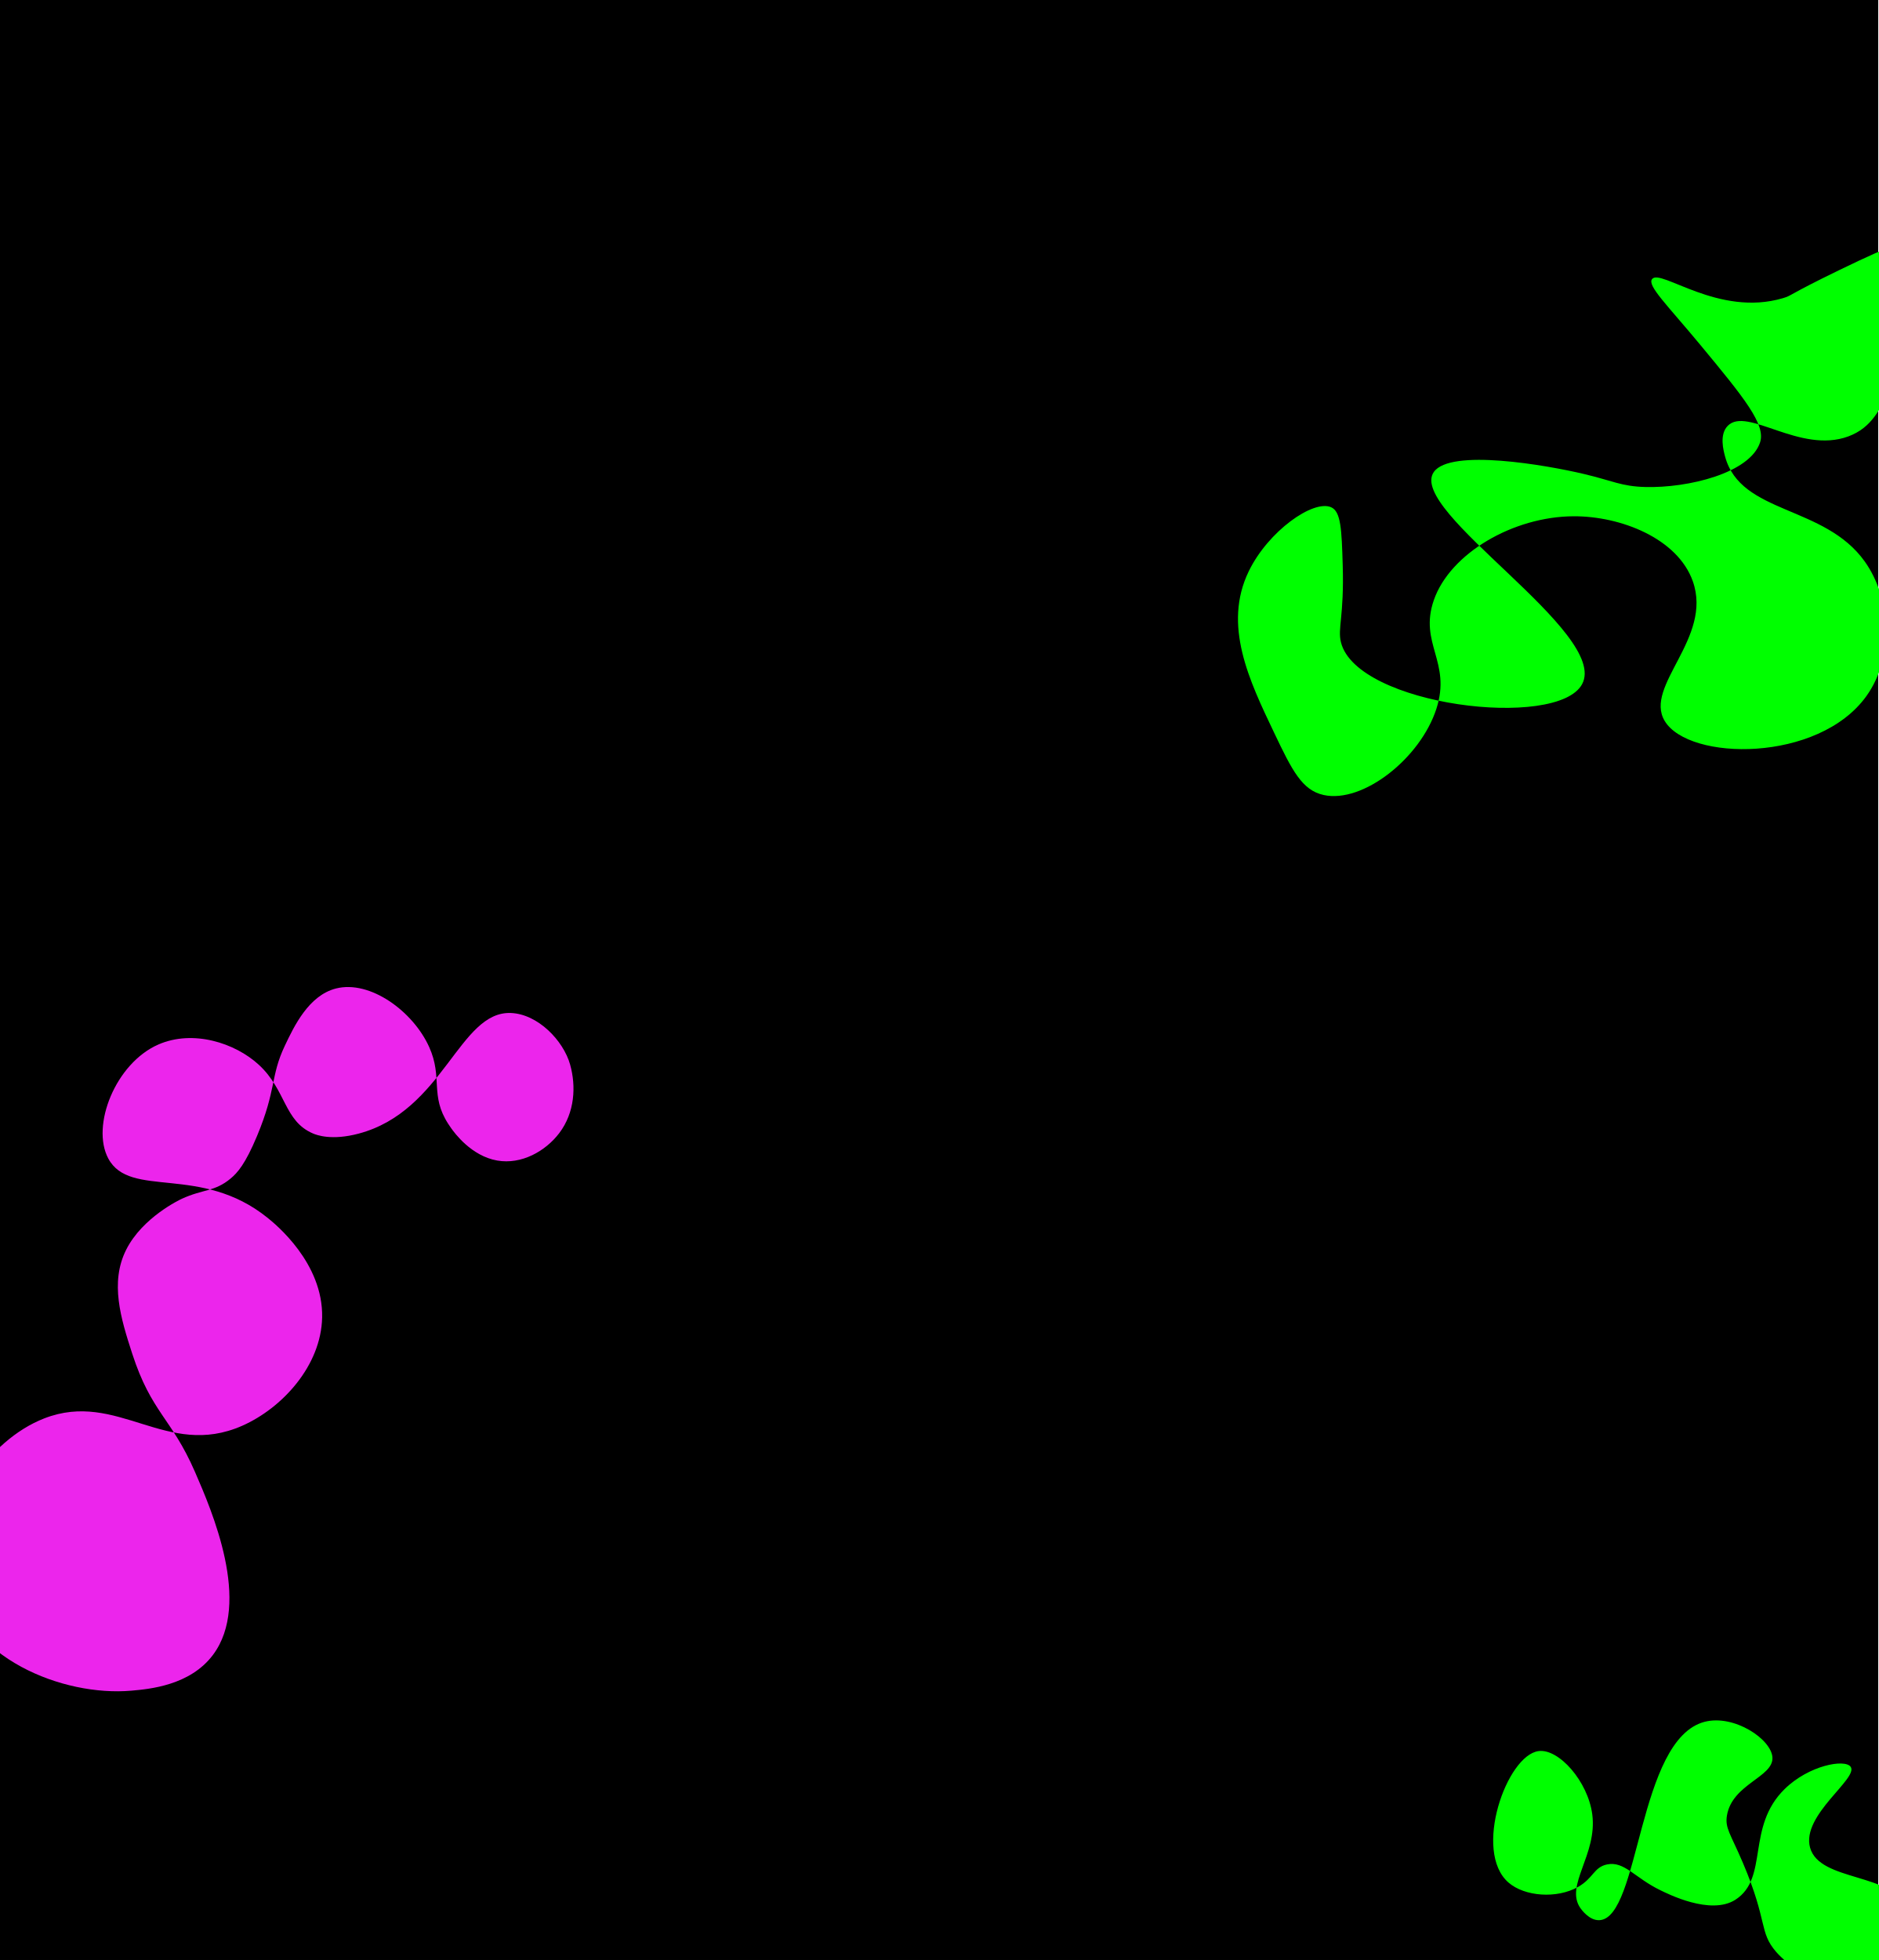
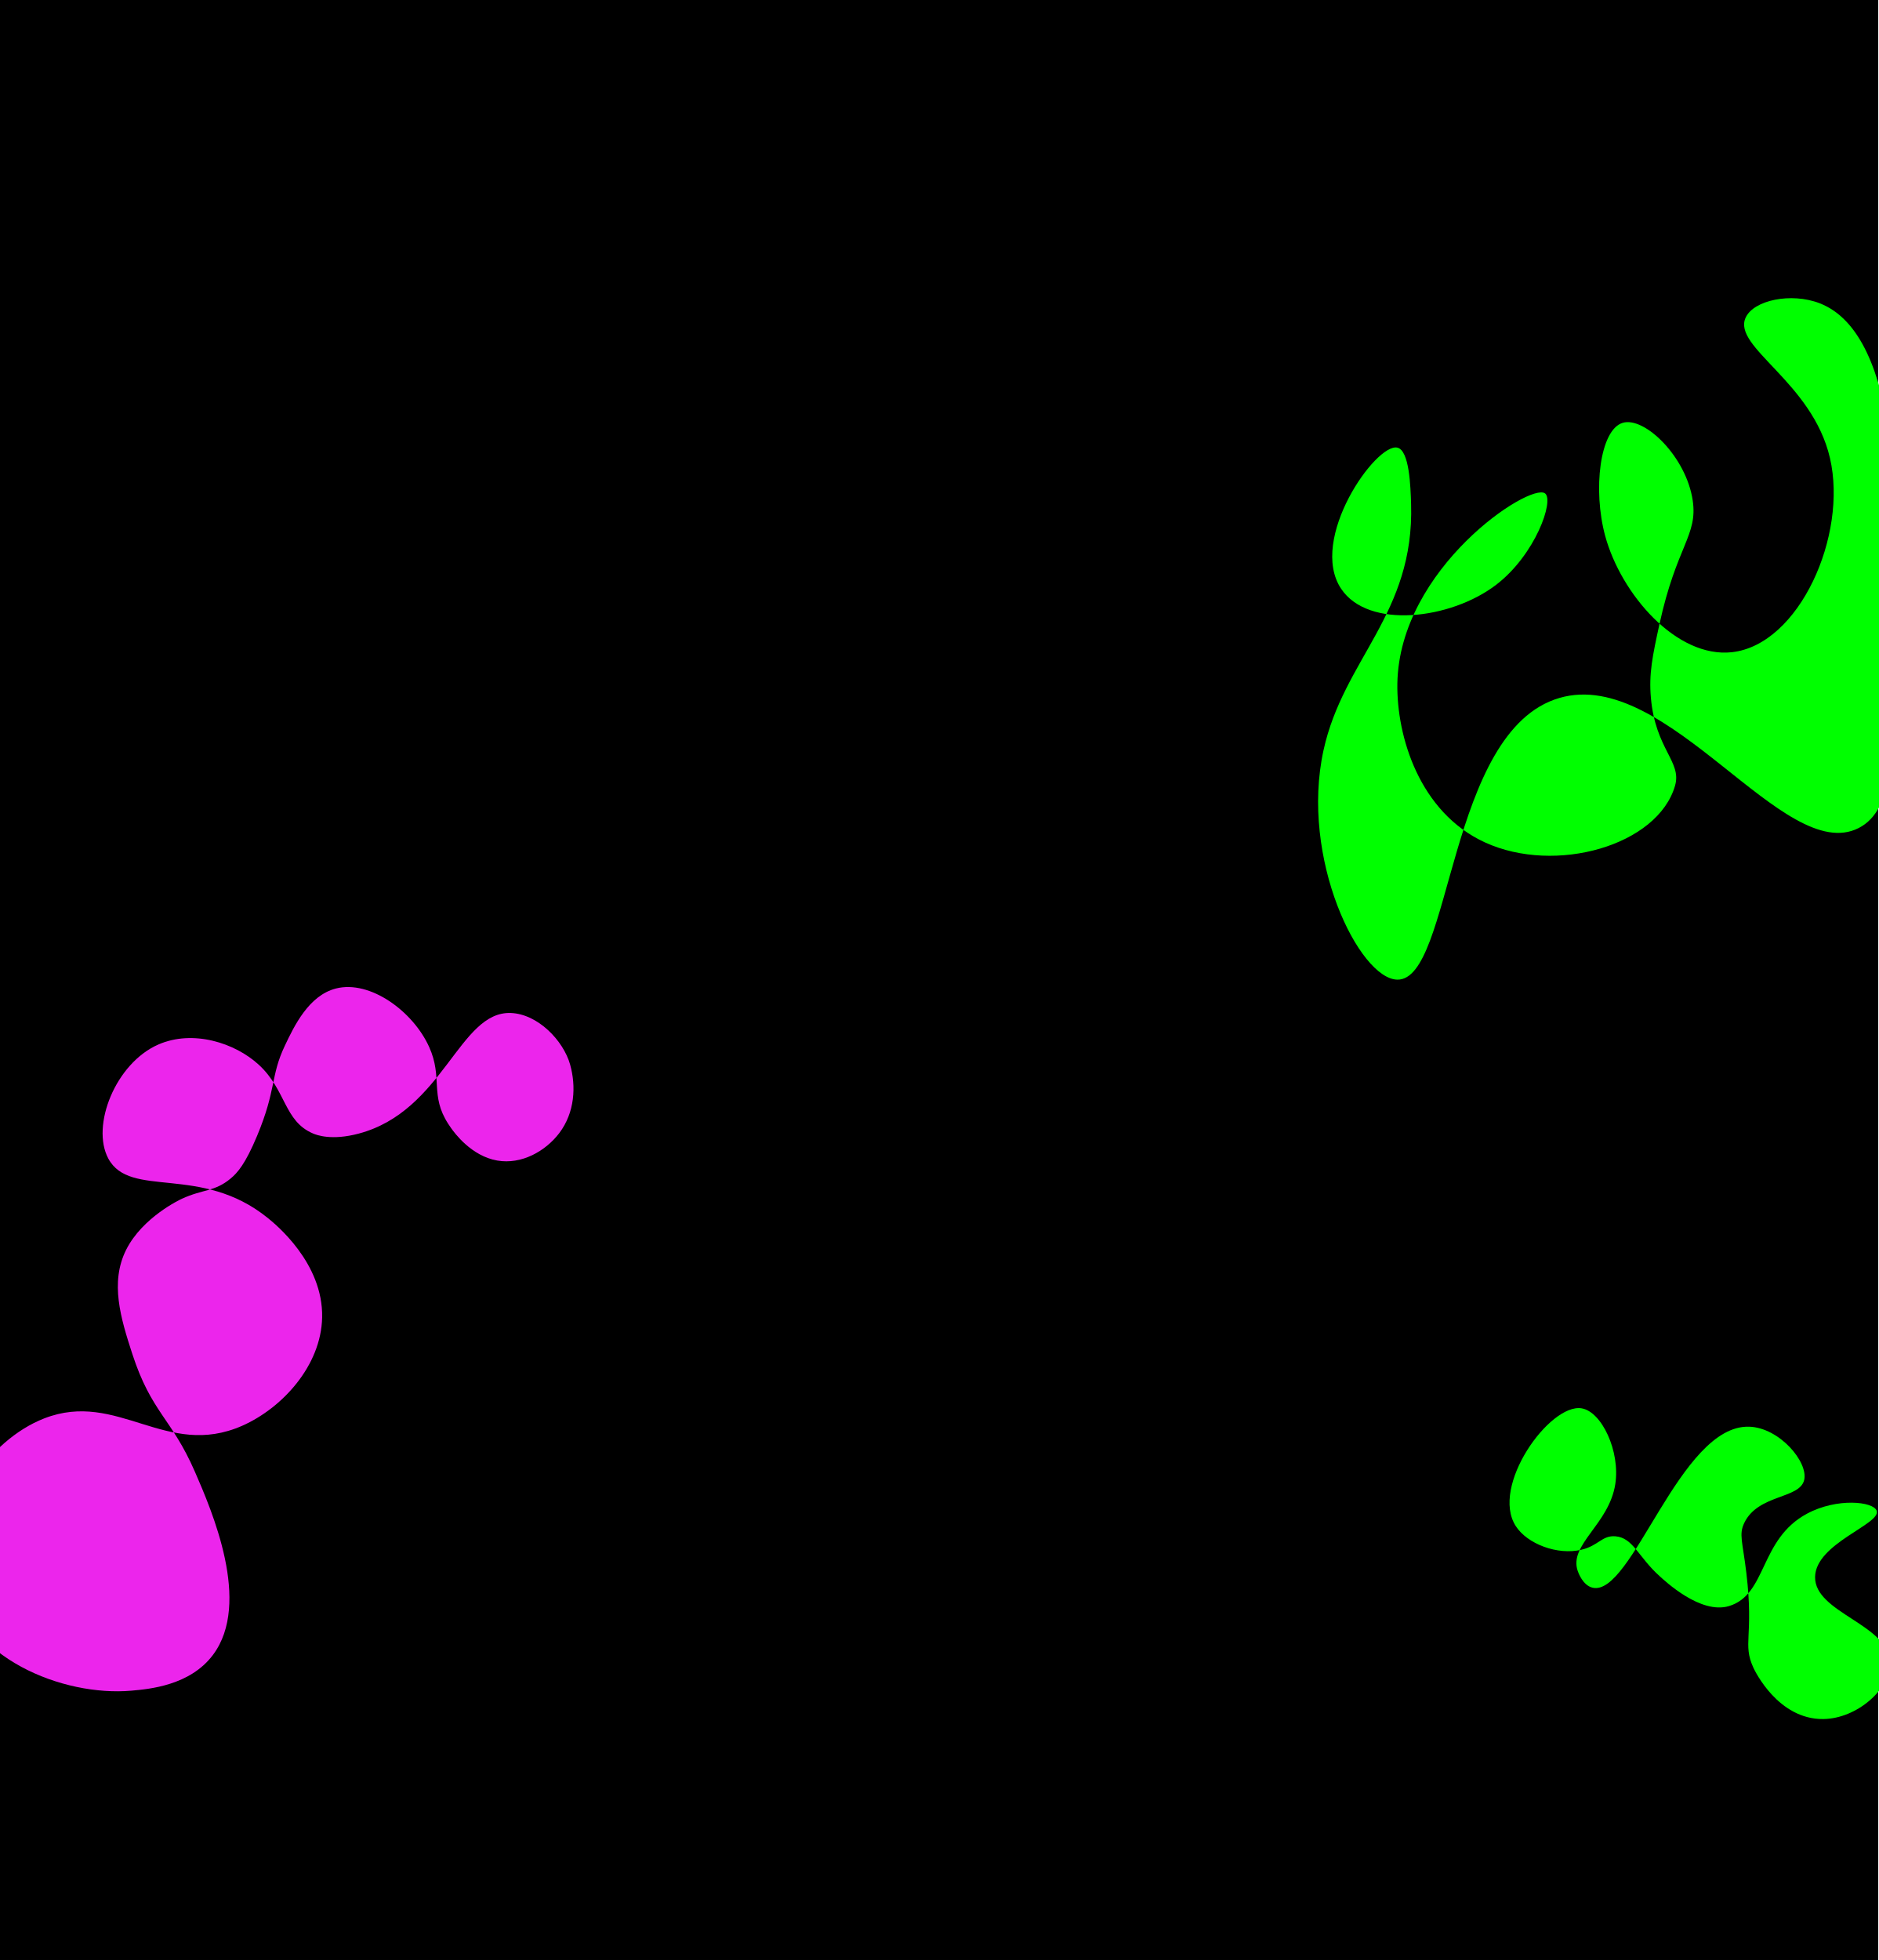
<svg xmlns="http://www.w3.org/2000/svg" id="Layer_9" data-name="Layer 9" viewBox="0 0 2560 2671.03">
  <defs>
    <style>
      .cls-1 {
        fill: lime;
      }

      .cls-2 {
        fill: #ec25ec;
      }
    </style>
  </defs>
  <rect x="-.05" y="-.49" width="2560" height="2671.51" />
  <path class="cls-2" d="m777.04,1450.76c8.23,29.27,6.61,65.34-14.96,93.62-18.57,24.33-51.2,42.98-84.43,37.16-35.4-6.19-58.29-37.8-62.8-44.16-1.79-2.53-3.09-4.53-3.86-5.71-25.4-39.12-7.19-62.96-26.02-104.78-21.96-48.78-80.63-91.63-127.09-79.8-37.16,9.46-57.1,51.5-69.67,78-19.86,41.87-11.21,59.15-37.89,123.02-16,38.3-26.67,50.19-35.93,57.9-21.95,18.3-37.31,14.26-66.4,27.58-2.68,1.22-53.79,25.31-75.99,69.45-22.51,44.75-7.23,94.12,8.21,141.69,26.17,80.59,53.57,87.66,85.47,160.99,22.84,52.5,77.74,178.73,24.52,249.61-31.27,41.64-86.58,46.5-111.17,48.67-92.81,8.17-225.79-44.01-245.85-153.5-16.65-90.82,50.48-187.78,127.18-217.58,99.89-38.81,166.32,55.62,269.7,10.09,54.55-24.03,107.62-81.84,109-147.6,1.56-74.5-63.91-127.37-74.33-135.78-91.14-73.6-187.52-25.44-217.15-80.87-23.89-44.69,9.94-129.91,68.32-155.36,47.06-20.52,104.3-2.33,136.87,27.65,37.41,34.44,34.2,76.82,73.9,93.66,4.72,2,25.07,10.02,62.21.14,115.88-30.83,136.85-167.15,207.47-164.37,36.7,1.45,71.46,37.44,80.7,70.27Z" />
-   <path class="cls-1" d="m1736.67,998.71c24.37,51.12,37.85,78.26,67.5,84.72,53.44,11.64,131.69-49.97,153.56-117.51,20.8-64.26-24.07-88.67-3.51-148.03,22.09-63.78,108.19-113.95,190.41-114.33,64.44-.3,141.84,30.15,162.57,88.52,27.54,77.58-67.04,142.5-38.31,190.4,32.93,54.9,209.62,57.09,274.89-33.82,38.52-53.65,33.5-133.14-2.01-183.19-55.09-77.66-169.14-64.11-190.55-143.25-2.24-8.27-8.12-30.01,3.63-41.95,26.28-26.73,98.27,38.81,164.3,14.46,64.86-23.92,47.78-106.47,118.1-140.33,62.22-29.96,144.09,1.69,188.73,38.64,15.49,12.82,49.52,40.98,56.52,89.07,9.49,65.14-33.58,146.52-100.52,166.06-78.62,22.94-166.28-46.4-179.19-115.76-19.01-102.13,127.35-186.57,90.95-259.51-13.45-26.95-47.3-43.23-74.97-45.45-16.91-1.36-33.2,2.4-111.74,40.52-71.74,34.81-63.94,34.48-76.98,38.36-87.79,26.1-166.79-40.82-178.33-26.03-6.95,8.91,20.34,34.93,65.97,89.99,59.57,71.89,89.19,108.32,81.21,132.58-13.75,41.83-97.99,62.34-156.32,60.81-32.96-.86-44.22-8.41-84.2-17.85-50.81-11.99-181.52-34.92-204.16-2.6-37.09,52.95,240.34,219.29,202,289.31-34.05,62.2-306.78,29.19-328.53-57.08-4.88-19.34,4.46-35.02,2.36-105.45-1.44-48.52-2.44-72.9-15.78-78.75-24.35-10.67-85.6,32.38-112.21,87.1-35.85,73.73.75,149.34,34.61,220.36Z" />
-   <path class="cls-1" d="m2323.49,2346.38c-91.79,23.58-88.01,268.02-143.69,270.39-13.77.59-24.51-14.63-25.68-16.29-21.93-31.06,23.27-72.75,16.07-127.84-5.88-45.03-45.58-89.91-73.15-86.32-43.59,5.68-89.8,136.84-41.04,179.17,21.99,19.09,65.91,22.38,94.9,5.91,20.89-11.87,21.38-26.82,39.31-30.57,23.76-4.97,37.63,18.21,73.04,35.24,8.73,4.2,68.1,34.71,102.09,12.78,45.94-29.64,14.11-98.92,67.04-150.8,33.05-32.4,82.08-41.27,89.93-30.36,11.31,15.7-67.52,65.87-55.29,110.17,13.06,47.28,114.87,33.63,130.78,83.55,10.83,33.98-21.84,85.8-65.84,99.19-58.76,17.88-107.84-36.77-111.01-40.44-23.96-27.71-10.96-40.42-45.35-121.25-17.09-40.16-24.73-47.46-21.86-64.79,7.14-43.05,63.28-52.18,62.01-78.92-1.18-24.97-52.13-59.12-92.28-48.8Z" />
+   <path class="cls-1" d="m2384.06,1944.27c-94.72-3.06-159.52,232.66-213.64,219.35-13.38-3.29-19.43-20.91-20.09-22.83-12.36-35.96,42.7-63.33,51.22-118.23,6.96-44.87-18.59-99.08-46.06-103.35-43.44-6.75-124.52,106.23-89.56,160.51,15.77,24.48,57.01,39.94,89.45,32.24,23.37-5.55,28.04-19.76,46.3-18.34,24.21,1.88,31.03,28.02,60.26,54.28,7.21,6.48,55.66,52.39,94.43,40.85,52.4-15.59,41.24-91.01,106.58-126,40.8-21.85,90.35-16.64,94.84-3.97,6.46,18.24-83.26,44.33-83.92,90.28-.7,49.04,100.87,64.45,102.16,116.82.88,35.65-44.99,76.25-90.98,76.79-61.41.71-93.23-65.49-95.25-69.91-15.24-33.31.79-41.87-9.59-129.09-5.16-43.34-10.46-52.48-2.84-68.32,18.91-39.33,75.36-32.38,81.63-58.4,5.86-24.3-33.5-71.35-74.92-72.69Z" />
+   <path class="cls-1" d="m1904.53,610.03c-29.09-6.73-121.75,124.8-76.6,192.38,37,55.39,149.25,41.87,211.09-5.34,53.76-41.04,79.54-115.27,66.8-124.69-20.7-15.3-198.77,102.03-201.29,259.18-1.15,71.99,30.15,175.55,119.35,216.43,96.22,44.11,235.86,4.3,259.18-77.49,9.31-32.66-26.77-49.45-32.95-119.35-2.92-32.98,2.08-56.81,11.68-100.74,23.31-106.69,52.32-120.56,45.32-168.24-8.77-59.72-65.55-114.71-95.3-105.99-31.37,9.19-41.02,91.64-24.05,154.08,21.61,79.48,97.32,166.9,172.79,158.54,91.75-10.17,158.04-159.14,133.6-264.53-24.15-104.14-133.53-151.23-114.9-191.49,11.04-23.86,61.99-34.42,100.64-19.59,112.72,43.24,108.57,297.68,105.99,456.02-2.49,152.9-3.82,234.28-52.55,259.18-101.95,52.11-260.15-220.26-407.92-177.24-153.25,44.61-146.05,384.98-220.88,383.88-51.84-.76-132.94-165.19-100.64-312.62,27.24-124.37,124.01-185.65,119.35-335.78-.73-23.55-2.26-72.79-18.7-76.6Z" />
</svg>
